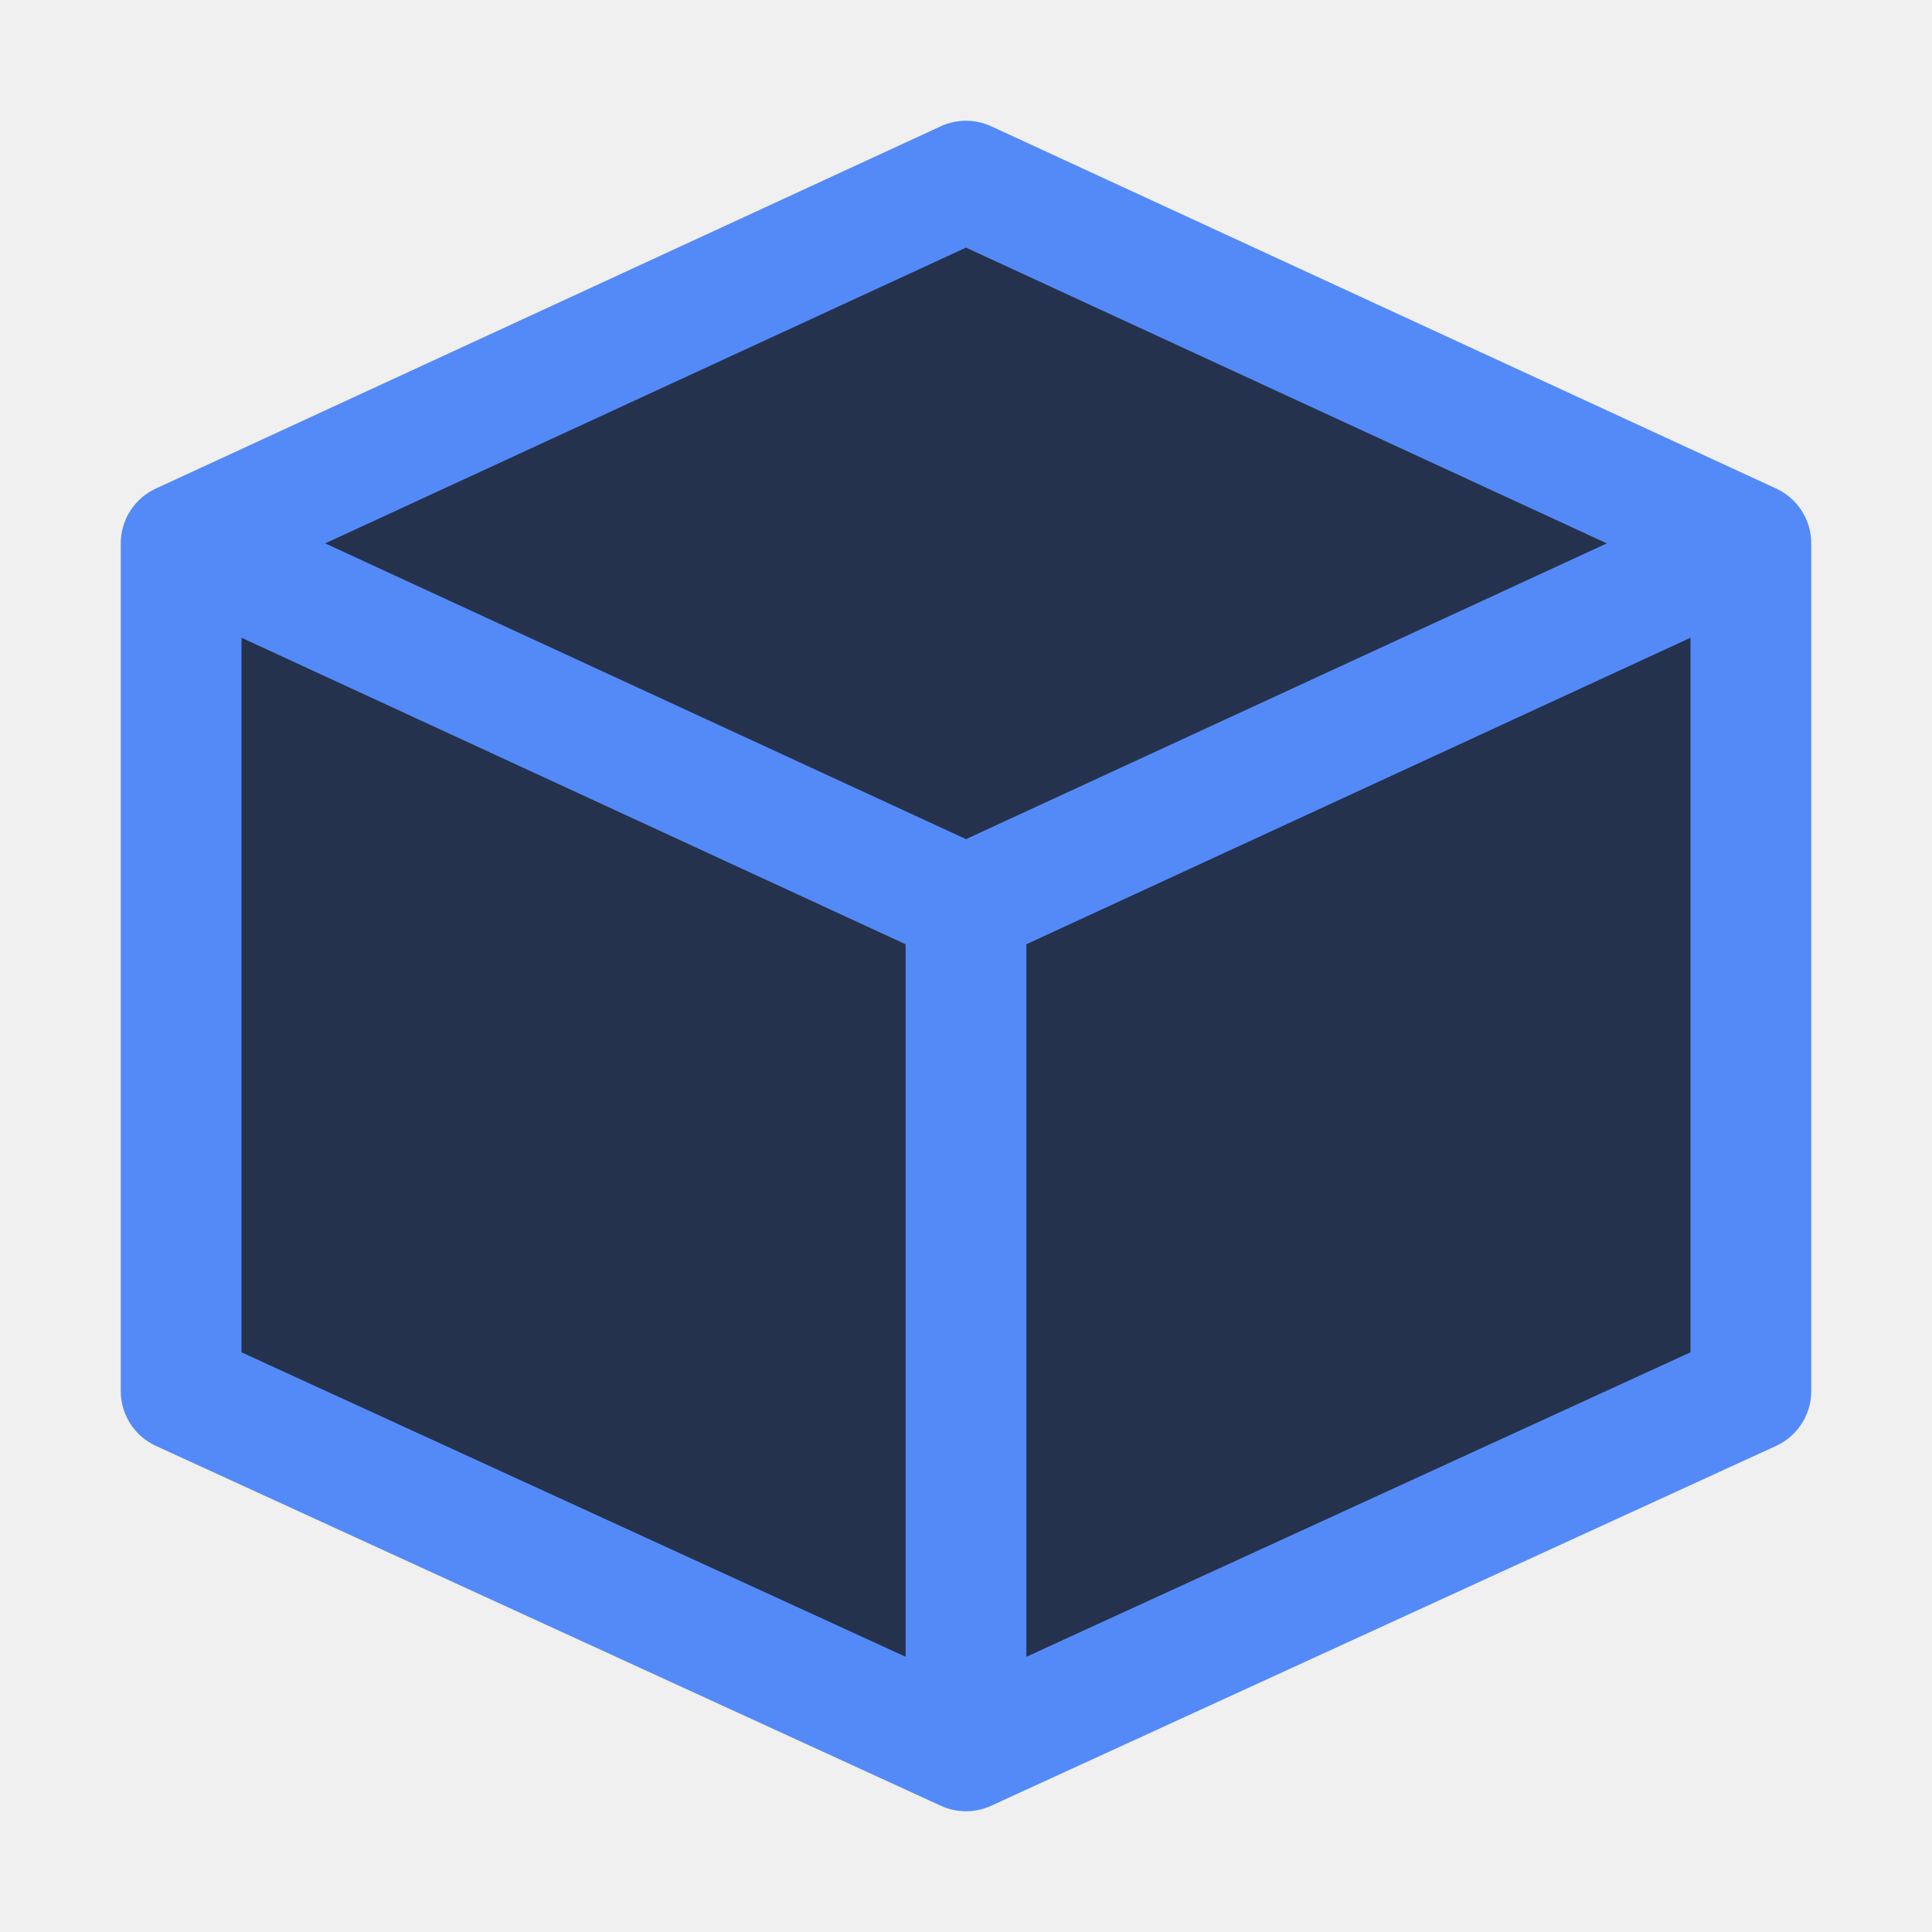
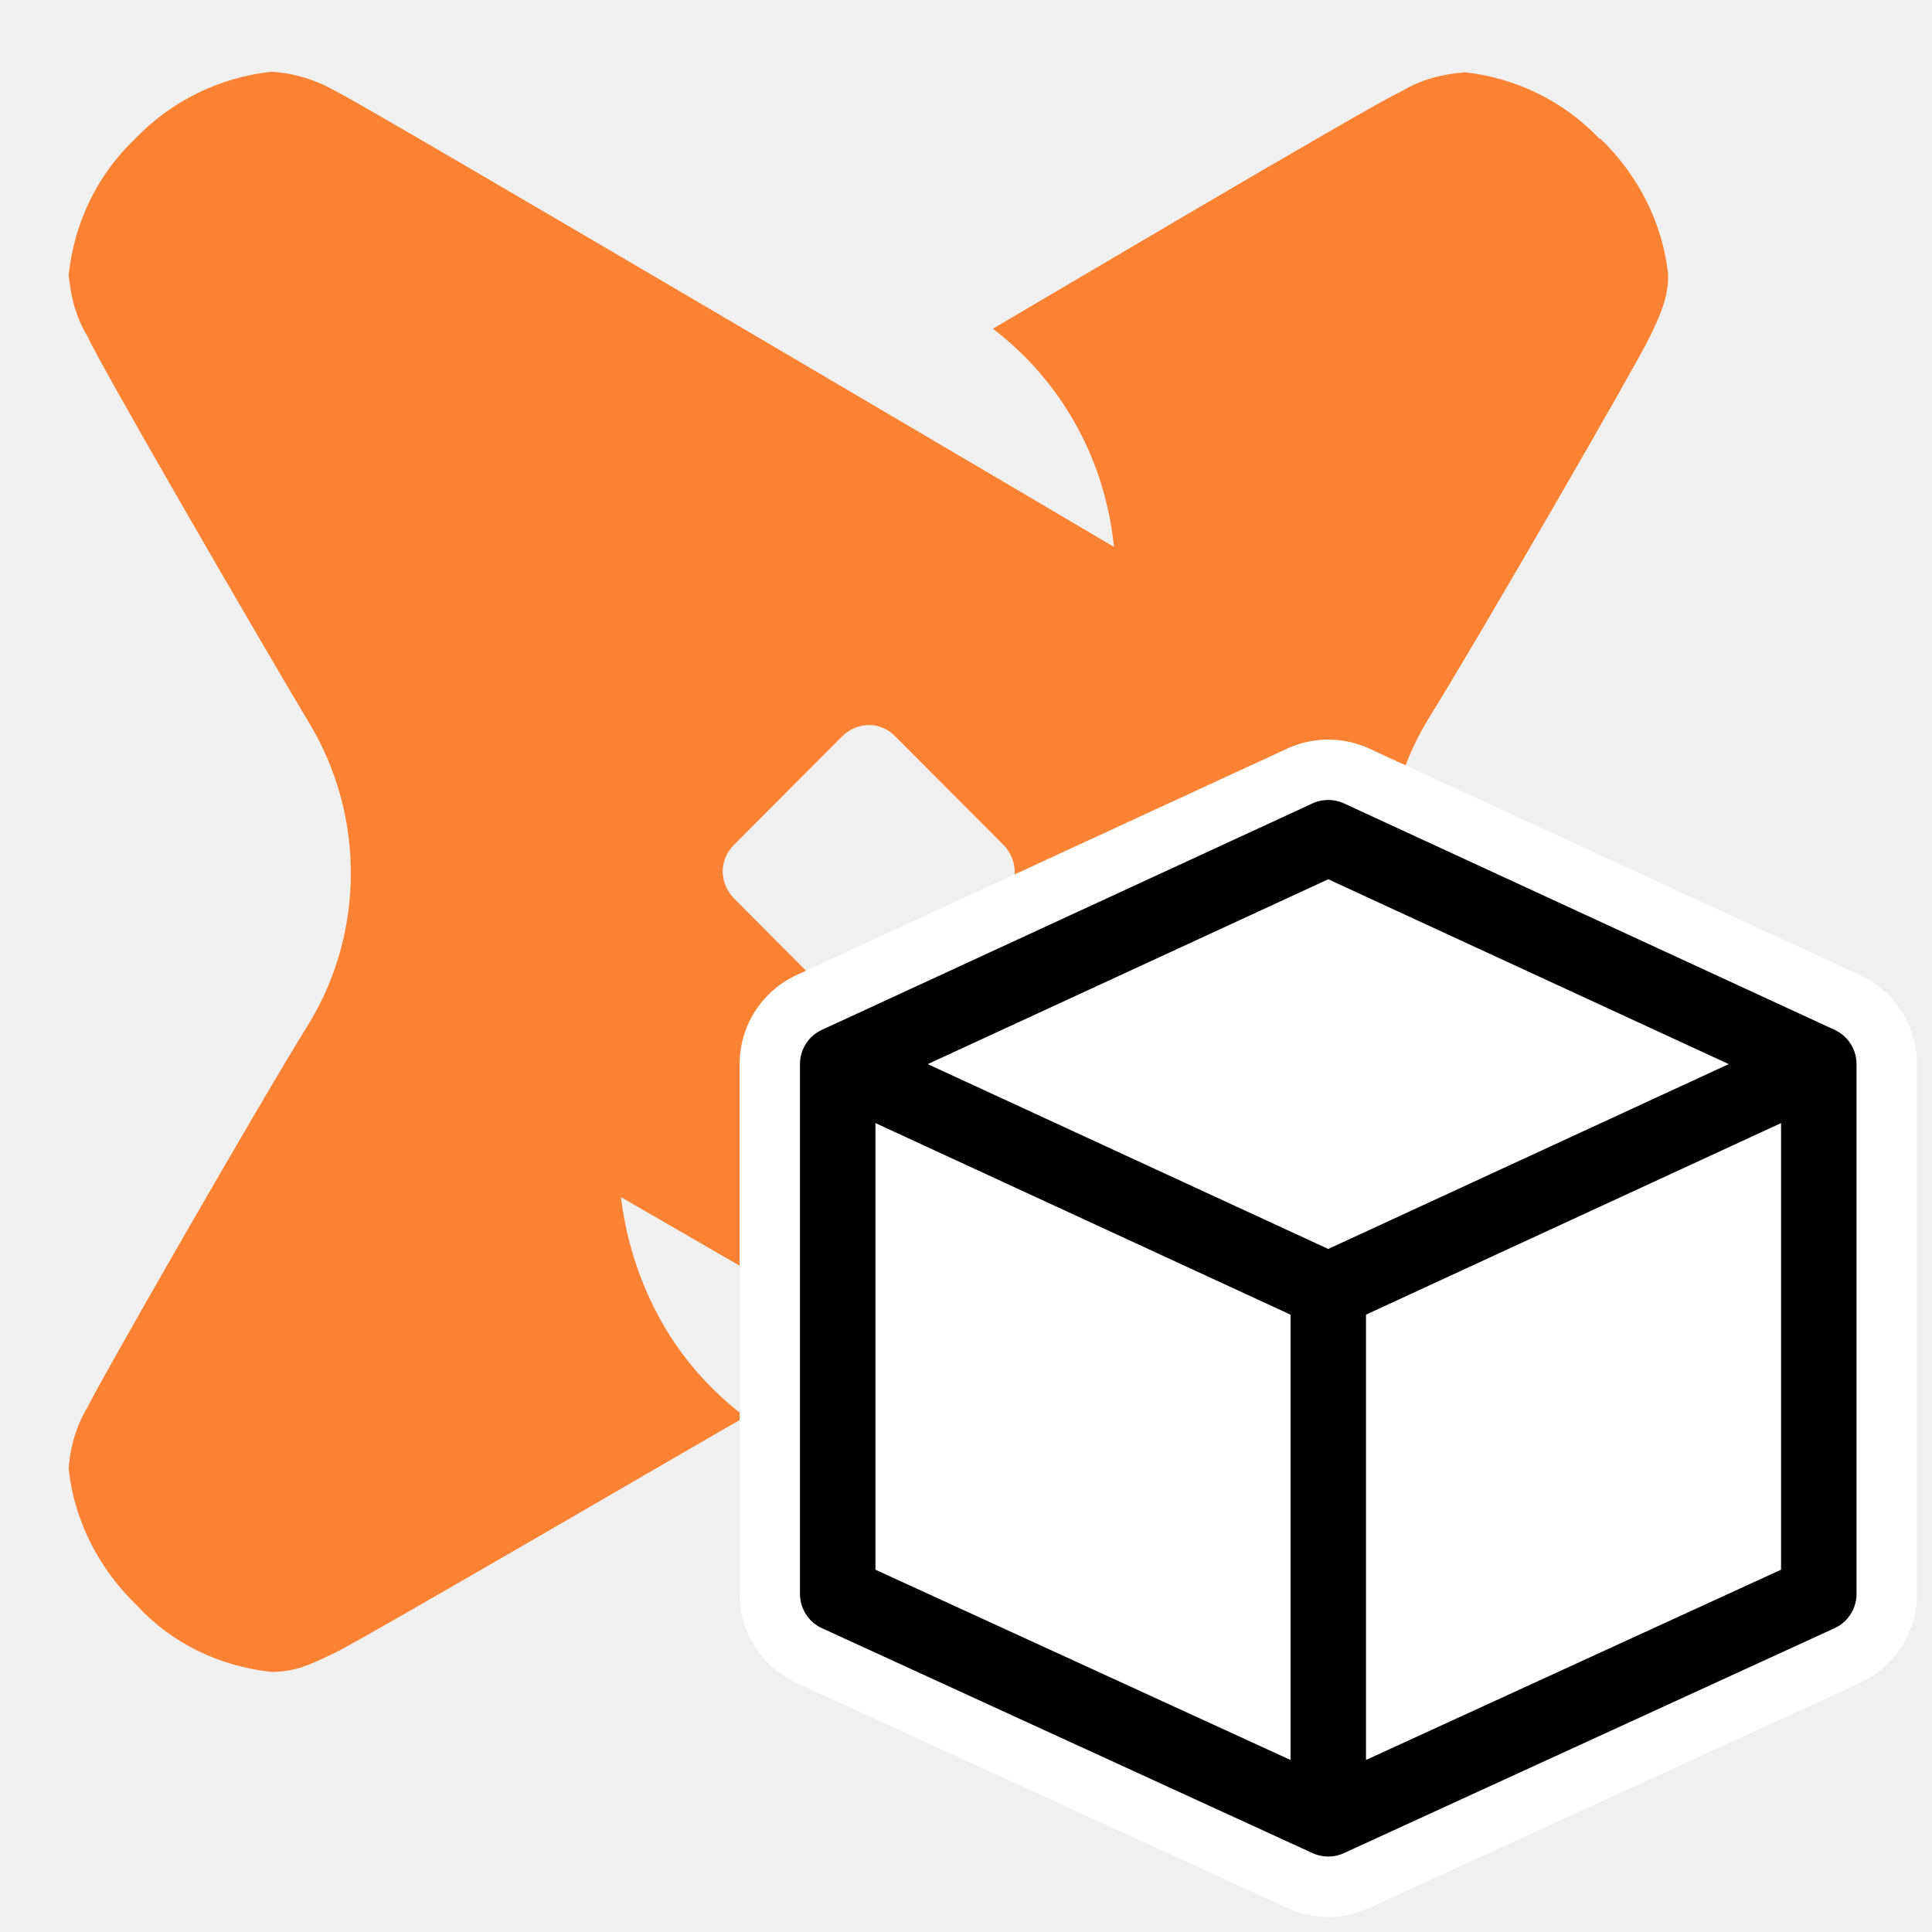
<svg xmlns="http://www.w3.org/2000/svg" width="16" height="16" viewBox="0 0 16 16" fill="none">
-   <path fill-rule="evenodd" clip-rule="evenodd" d="M8 7.5L14.5 4.5V11.52L8 14.5V7.5Z" fill="#25324D" />
-   <path fill-rule="evenodd" clip-rule="evenodd" d="M8 7.5L1.5 4.5V11.52L8 14.5V7.5Z" fill="#25324D" />
-   <path fill-rule="evenodd" clip-rule="evenodd" d="M14.5 4.5L8 1.5L1.5 4.5L8 7.5L14.5 4.5Z" fill="#25324D" />
-   <path d="M8 7.5L14.5 4.5M8 7.5V14.5M8 7.5L1.5 4.5M14.5 4.5V11.52L8 14.5M14.5 4.5L8 1.5L1.5 4.5M8 14.5L1.5 11.52V4.5" stroke="#548AF7" stroke-linecap="round" stroke-linejoin="round" />
+   <g opacity=".8" transform="translate(.5 .5) scale(.42)">
+     <path d="M30.363 1.54C31.103 2.254 31.59 3.193 31.703 4.22C31.703 4.647 31.59 4.935 31.33 5.472C31.071 6.012 27.91 11.484 26.965 12.999C26.424 13.888 26.14 14.94 26.14 15.964C26.14 16.988 26.428 18.044 26.965 18.93C27.903 20.444 31.071 25.941 31.33 26.492C31.59 27.033 31.703 27.292 31.703 27.719C31.59 28.747 31.138 29.685 30.388 30.372C29.674 31.111 28.735 31.598 27.736 31.687C27.309 31.687 27.021 31.573 26.51 31.314C25.998 31.054 11.053 22.414 11.053 22.414C11.227 23.84 11.852 25.209 12.88 26.208C13.079 26.407 13.281 26.581 13.505 26.748C13.331 26.834 5.955 31.143 5.407 31.403C4.867 31.662 4.607 31.776 4.156 31.776C3.128 31.662 2.19 31.211 1.504 30.46C0.764 29.746 0.277 28.807 0.164 27.779C0.188 27.353 0.313 26.926 0.537 26.553C0.796 26.012 3.957 20.505 4.902 18.99C5.443 18.101 5.727 17.077 5.727 16.025C5.727 14.972 5.439 13.945 4.902 13.059C3.964 11.495 0.771 5.984 0.537 5.447C0.309 5.074 0.199 4.647 0.164 4.22C0.277 3.193 0.729 2.254 1.479 1.54C2.193 0.8 3.132 0.338 4.159 0.224C4.586 0.249 5.013 0.373 5.411 0.597C5.862 0.796 20.775 9.593 20.775 9.593C20.601 7.886 19.762 6.343 18.387 5.291C18.493 5.234 25.898 0.843 26.449 0.608C26.822 0.38 27.249 0.27 27.701 0.235C28.7 0.348 29.642 0.8 30.352 1.55L30.37 1.543L30.363 1.54ZM16.463 18.663L18.596 16.523C18.891 16.224 18.891 15.78 18.596 15.47L16.463 13.33C16.168 13.031 15.724 13.031 15.414 13.33L13.281 15.47C12.986 15.769 12.986 16.213 13.281 16.523L15.414 18.663C15.678 18.926 16.154 18.926 16.463 18.663Z" fill="#FE6703" />
+   </g>
+   <g transform="translate(6 6) scale(.625)">
+     <g>
+       <path fill-rule="evenodd" clip-rule="evenodd" d="M8 7.5L14.5 4.5V11.52L8 14.5V7.5Z" fill="#FFFFFF" />
+       <path fill-rule="evenodd" clip-rule="evenodd" d="M8 7.5L1.5 4.5V11.52L8 14.5V7.5Z" fill="#FFFFFF" />
+       <path fill-rule="evenodd" clip-rule="evenodd" d="M14.5 4.5L8 1.5L1.5 4.5L8 7.5L14.5 4.5Z" fill="#FFFFFF" />
+     </g>
+     <g>
+       <path d="M8 7.5L14.5 4.5M8 7.5V14.5M8 7.5L1.5 4.5M14.5 4.5V11.52L8 14.5M14.5 4.5L8 1.5L1.5 4.5M8 14.5L1.5 11.52V4.5" stroke="#FFFFFF" stroke-linecap="round" stroke-linejoin="round" stroke-width="2.6" />
+     </g>
+     <g>
+       <path d="M8 7.5L14.5 4.5M8 7.5V14.5M8 7.5L1.5 4.5M14.5 4.5V11.52L8 14.5M14.5 4.5L8 1.5L1.5 4.5M8 14.5L1.5 11.52V4.5" stroke="#000000" stroke-linecap="round" stroke-linejoin="round" />
+     </g>
+   </g>
</svg>
